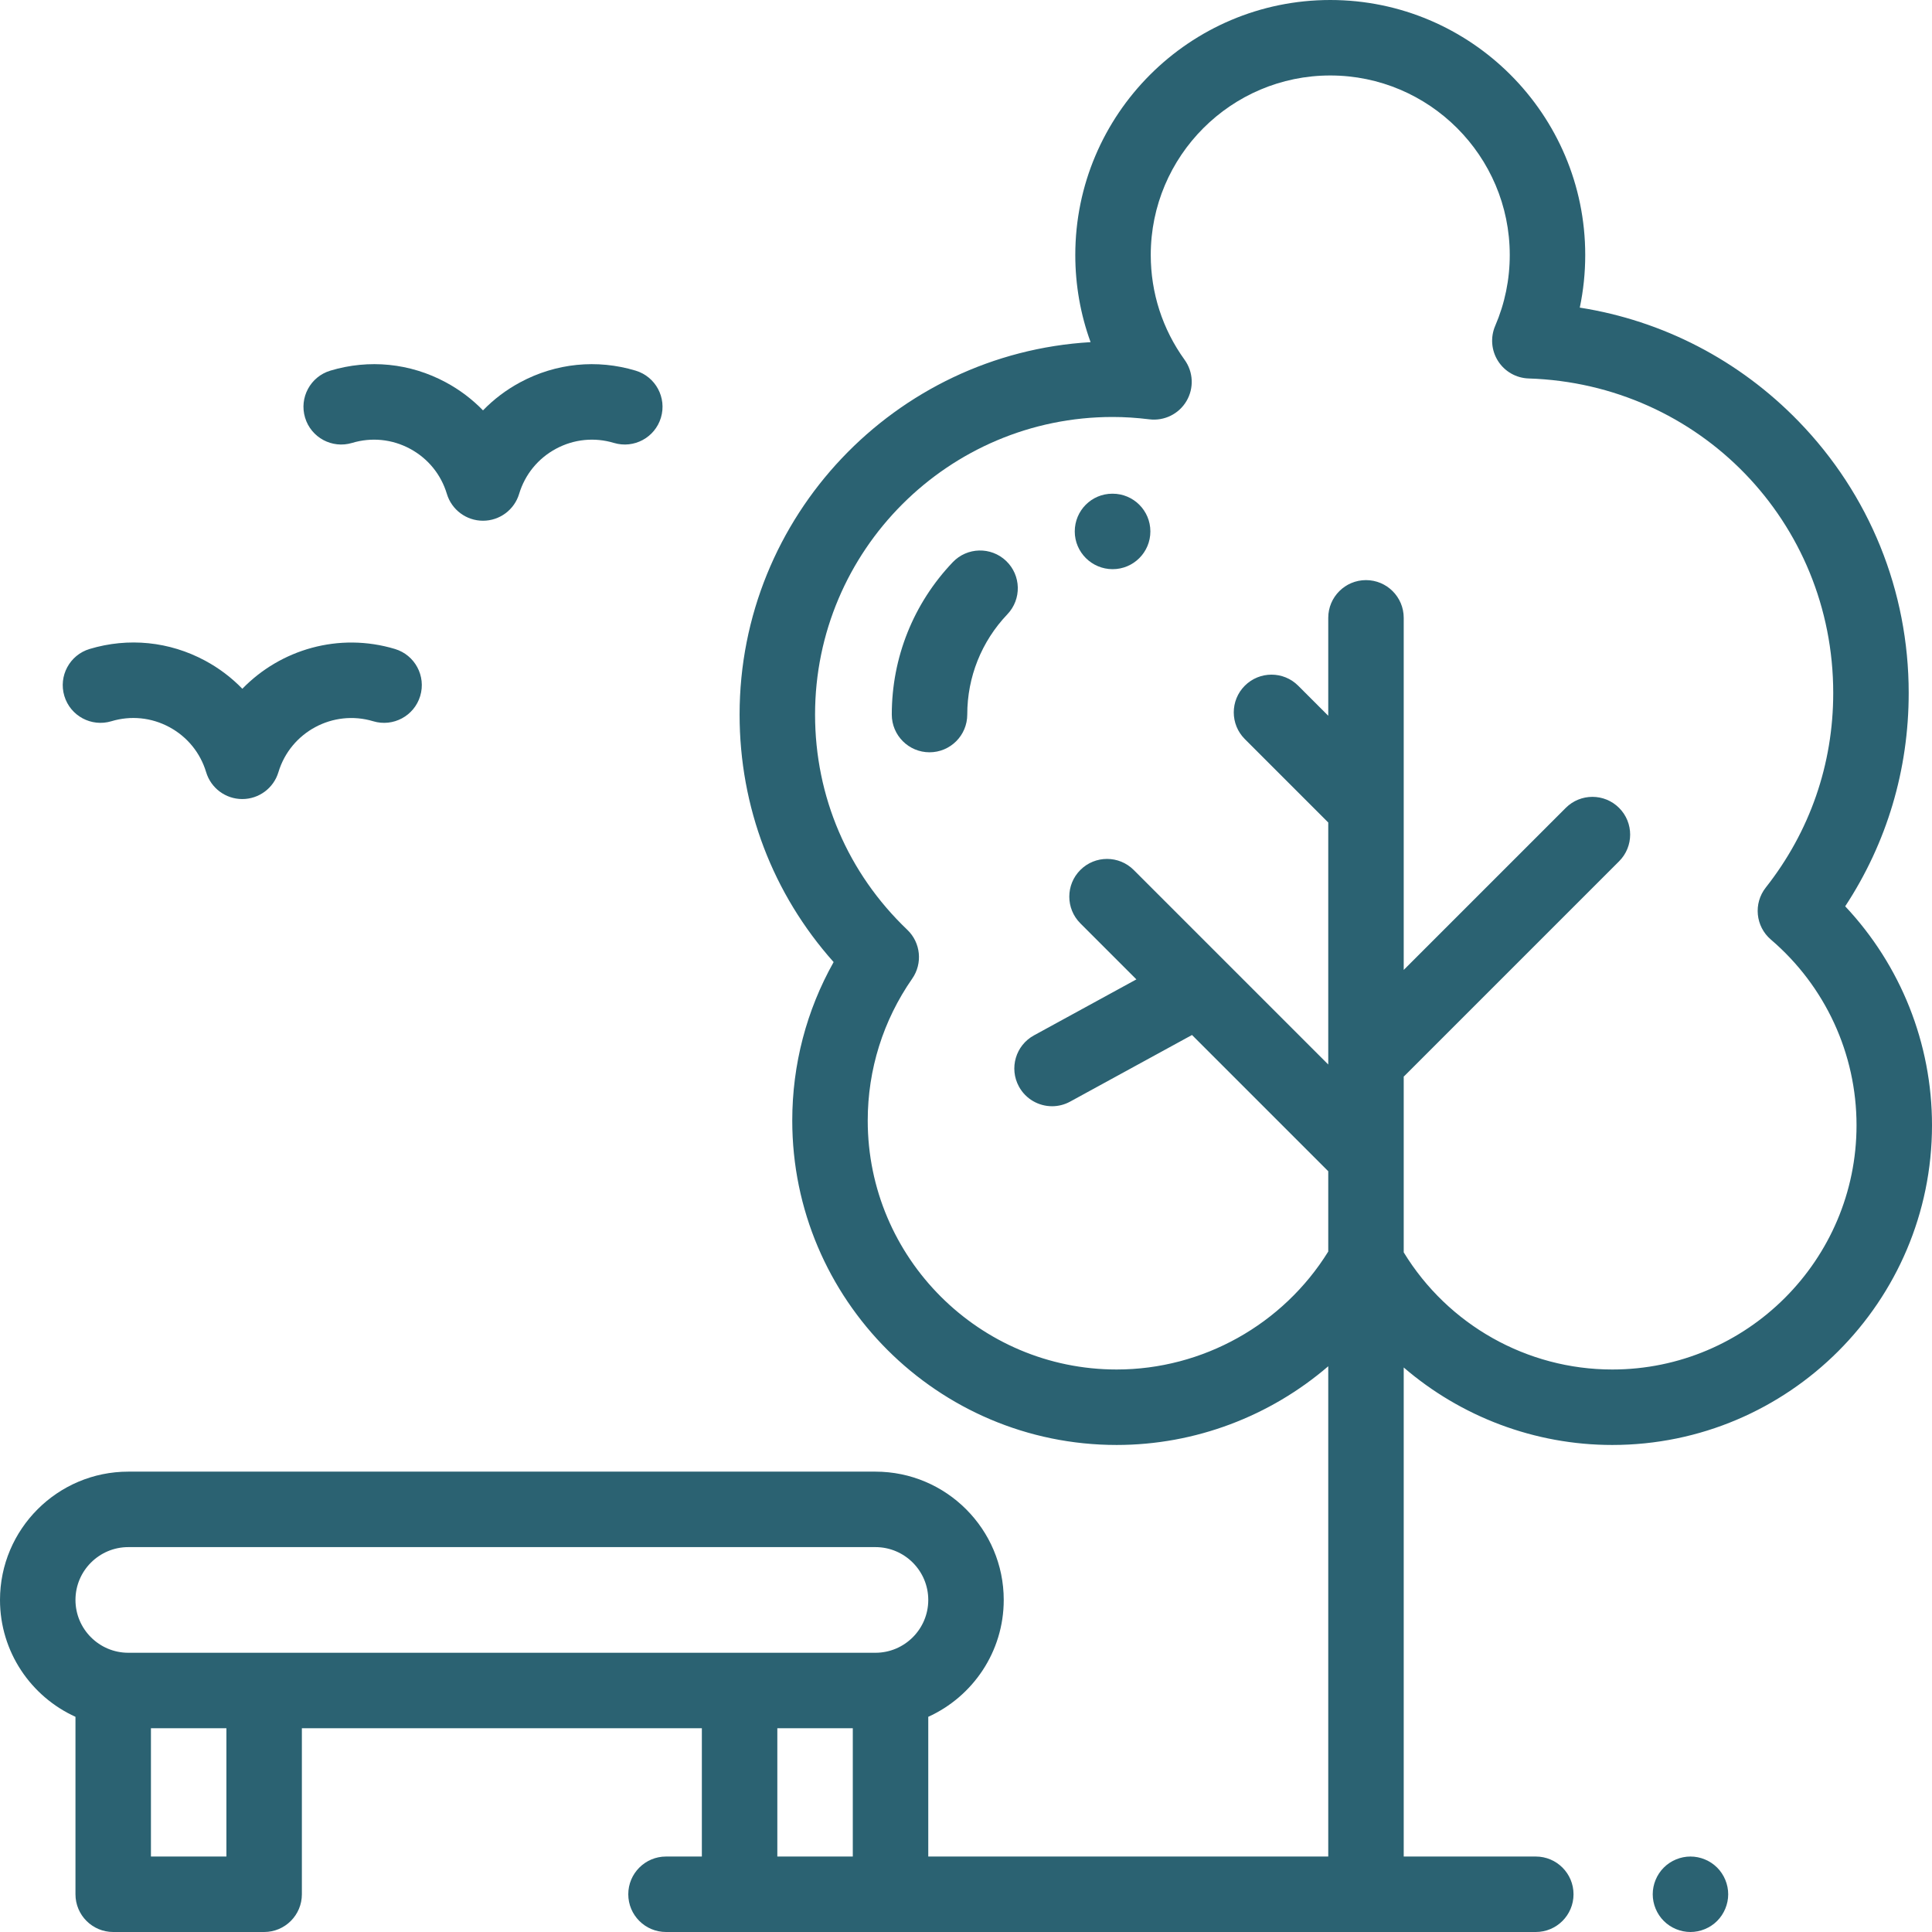
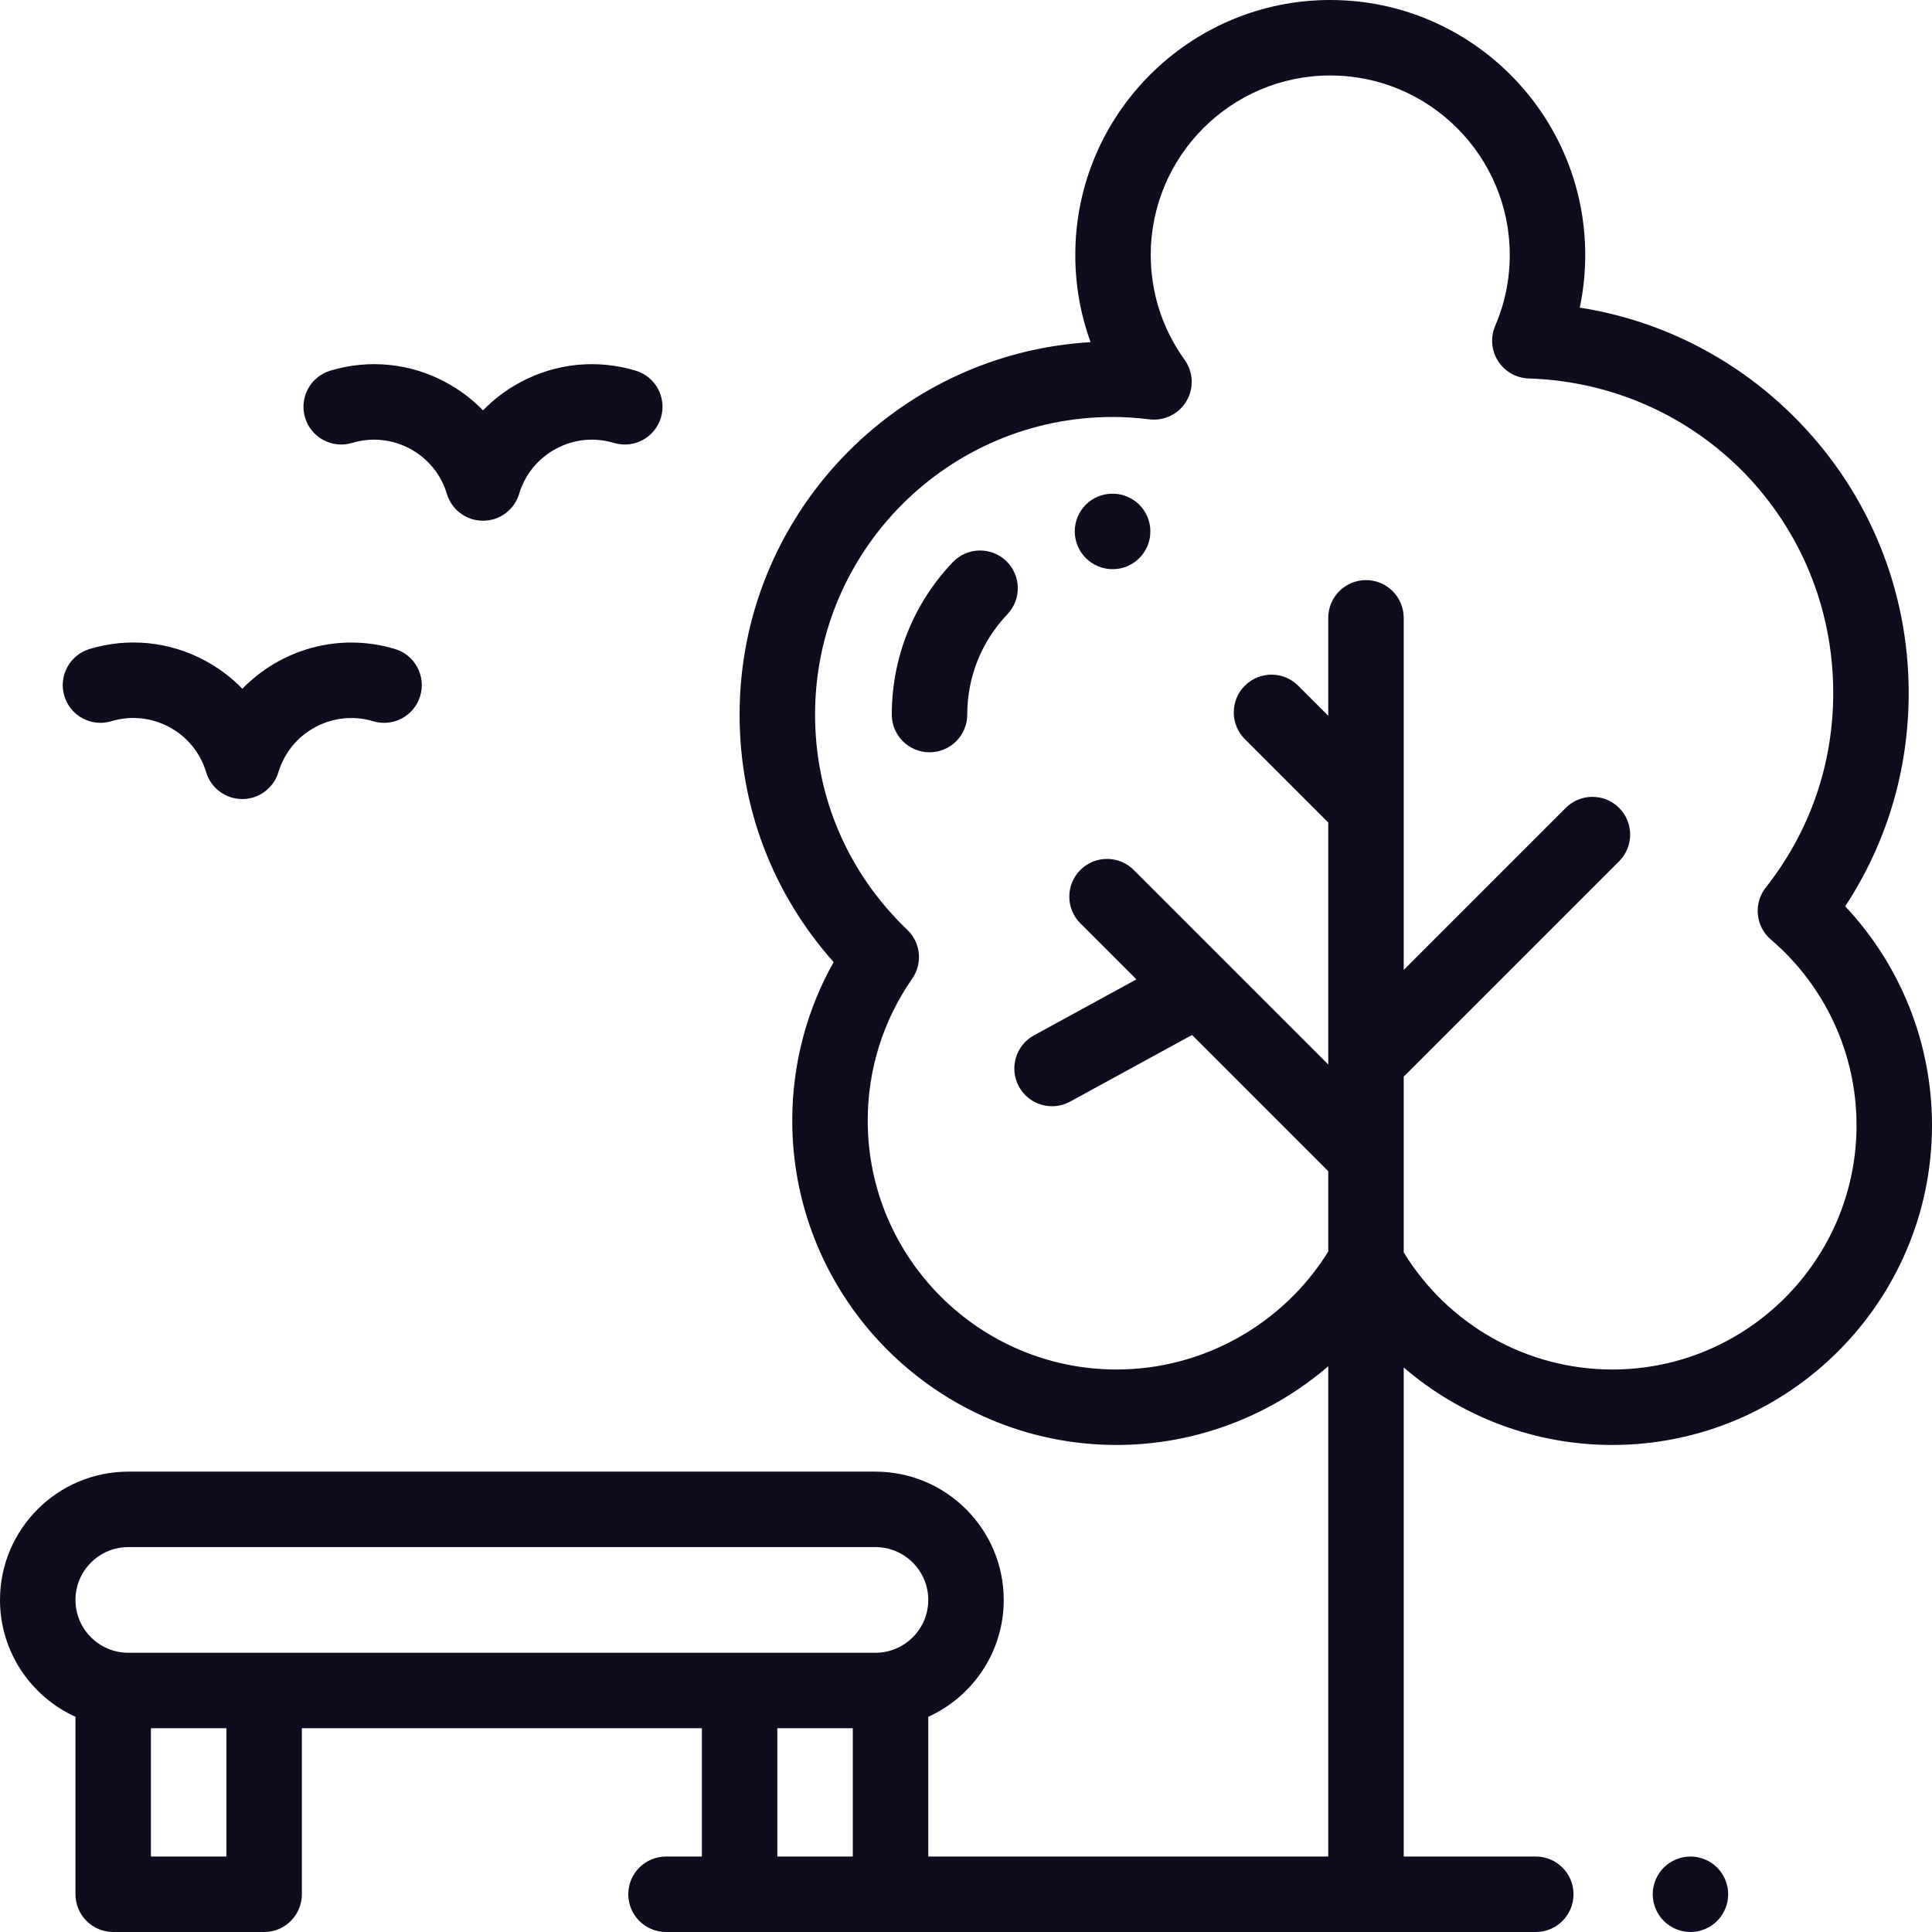
<svg xmlns="http://www.w3.org/2000/svg" version="1.1" id="Capa_1" x="0px" y="0px" viewBox="0 0 512 512" style="enable-background:new 0 0 512 512;" xml:space="preserve" width="512px" height="512px" class="">
  <g>
    <g>
      <g>
-         <path d="M488.996,240.18c11.038-16.804,16.829-36.173,16.829-56.537c0-27.039-10.37-52.61-29.201-72.004    c-15.745-16.216-35.977-26.658-57.964-30.118c0.959-4.557,1.442-9.219,1.442-13.952C420.103,30.312,389.791,0,352.533,0    c-37.259,0-67.57,30.312-67.57,67.569c0,7.979,1.379,15.767,4.054,23.104C237.216,93.71,196,136.815,196,189.364    c0,24.505,8.792,47.504,24.919,65.598c-7.193,12.796-10.962,27.164-10.962,42.005c0,47.401,38.563,85.964,85.965,85.964    c20.843,0,40.688-7.624,56.078-20.86V492H246v-37.029c11.781-5.347,20-17.214,20-30.971c0-18.748-15.252-34-34-34H34    c-18.748,0-34,15.252-34,34c0,13.758,8.219,25.625,20,30.971V502c0,5.523,4.478,10,10,10h40c5.522,0,10-4.477,10-10v-44h106v34    h-9.5c-5.522,0-10,4.477-10,10s4.478,10,10,10H407c5.522,0,10-4.477,10-10s-4.478-10-10-10h-35V362.397    c15.152,13.034,34.683,20.535,55.267,20.535c46.723,0,84.733-38.011,84.733-84.733C512,276.509,503.712,255.826,488.996,240.18z     M60,492H40v-34h20V492z M226,492h-20v-34h20V492z M232,438h-36H70H34c-7.72,0-14-6.28-14-14c0-7.72,6.28-14,14-14h198    c7.72,0,14,6.28,14,14C246,431.72,239.72,438,232,438z M427.267,362.932c-22.593,0-43.531-11.833-55.267-31.046v-46.585    c0.082-0.076,0.167-0.144,0.247-0.223l56.832-56.832c3.905-3.905,3.905-10.237,0-14.143c-3.905-3.904-10.235-3.905-14.143,0    L372,257.04v-93.304c0-5.523-4.478-10-10-10c-5.522,0-10,4.477-10,10v25.95l-7.968-7.968c-3.904-3.905-10.234-3.905-14.143,0    c-3.905,3.905-3.905,10.237,0,14.142L352,217.97v64.135l-27.36-27.359c-0.009-0.009-0.018-0.019-0.027-0.028l-24.167-24.167    c-3.906-3.905-10.236-3.905-14.143,0c-3.905,3.905-3.905,10.237,0,14.142l14.854,14.853l-27.148,14.84    c-4.846,2.649-6.627,8.725-3.978,13.571c1.816,3.324,5.245,5.206,8.783,5.206c1.621,0,3.266-0.395,4.788-1.228l32.292-17.652    L352,310.39v21.284c-12,19.341-33.26,31.257-56.078,31.257c-36.373,0-65.965-29.591-65.965-65.964    c0-13.524,4.077-26.532,11.789-37.616c2.816-4.046,2.263-9.542-1.304-12.946C224.681,231.363,216,211.105,216,189.364    c0-43.484,35.377-78.861,78.861-78.861c3.15,0,6.336,0.204,9.738,0.623c3.951,0.484,7.805-1.412,9.828-4.833    c2.024-3.422,1.83-7.717-0.496-10.941c-5.867-8.135-8.969-17.742-8.969-27.781c0-26.23,21.34-47.569,47.57-47.569    c26.229,0,47.569,21.339,47.569,47.569c0,6.516-1.298,12.833-3.856,18.778c-1.308,3.039-1.028,6.527,0.746,9.318    c1.774,2.791,4.814,4.525,8.121,4.63c45.259,1.443,80.712,38.053,80.712,83.346c0,18.893-6.182,36.723-17.876,51.565    c-3.321,4.215-2.724,10.3,1.354,13.788C483.728,261.333,492,279.267,492,298.198C492,333.893,462.961,362.932,427.267,362.932z" data-original="#000000" class="active-path" data-old_color="#000000" fill="#2B6272" />
+         <path d="M488.996,240.18c11.038-16.804,16.829-36.173,16.829-56.537c0-27.039-10.37-52.61-29.201-72.004    c-15.745-16.216-35.977-26.658-57.964-30.118c0.959-4.557,1.442-9.219,1.442-13.952C420.103,30.312,389.791,0,352.533,0    c-37.259,0-67.57,30.312-67.57,67.569c0,7.979,1.379,15.767,4.054,23.104C237.216,93.71,196,136.815,196,189.364    c0,24.505,8.792,47.504,24.919,65.598c-7.193,12.796-10.962,27.164-10.962,42.005c0,47.401,38.563,85.964,85.965,85.964    c20.843,0,40.688-7.624,56.078-20.86V492H246v-37.029c11.781-5.347,20-17.214,20-30.971c0-18.748-15.252-34-34-34H34    c-18.748,0-34,15.252-34,34c0,13.758,8.219,25.625,20,30.971V502c0,5.523,4.478,10,10,10h40c5.522,0,10-4.477,10-10v-44h106v34    h-9.5c-5.522,0-10,4.477-10,10s4.478,10,10,10H407c5.522,0,10-4.477,10-10s-4.478-10-10-10h-35V362.397    c15.152,13.034,34.683,20.535,55.267,20.535c46.723,0,84.733-38.011,84.733-84.733C512,276.509,503.712,255.826,488.996,240.18z     M60,492H40v-34h20V492z M226,492h-20v-34h20V492z M232,438h-36H70H34c-7.72,0-14-6.28-14-14c0-7.72,6.28-14,14-14h198    c7.72,0,14,6.28,14,14C246,431.72,239.72,438,232,438z M427.267,362.932c-22.593,0-43.531-11.833-55.267-31.046v-46.585    c0.082-0.076,0.167-0.144,0.247-0.223l56.832-56.832c3.905-3.905,3.905-10.237,0-14.143c-3.905-3.904-10.235-3.905-14.143,0    L372,257.04v-93.304c0-5.523-4.478-10-10-10c-5.522,0-10,4.477-10,10v25.95l-7.968-7.968c-3.904-3.905-10.234-3.905-14.143,0    c-3.905,3.905-3.905,10.237,0,14.142L352,217.97v64.135l-27.36-27.359c-0.009-0.009-0.018-0.019-0.027-0.028l-24.167-24.167    c-3.906-3.905-10.236-3.905-14.143,0c-3.905,3.905-3.905,10.237,0,14.142l14.854,14.853l-27.148,14.84    c-4.846,2.649-6.627,8.725-3.978,13.571c1.816,3.324,5.245,5.206,8.783,5.206c1.621,0,3.266-0.395,4.788-1.228l32.292-17.652    L352,310.39v21.284c-12,19.341-33.26,31.257-56.078,31.257c-36.373,0-65.965-29.591-65.965-65.964    c0-13.524,4.077-26.532,11.789-37.616c2.816-4.046,2.263-9.542-1.304-12.946C224.681,231.363,216,211.105,216,189.364    c0-43.484,35.377-78.861,78.861-78.861c3.15,0,6.336,0.204,9.738,0.623c3.951,0.484,7.805-1.412,9.828-4.833    c2.024-3.422,1.83-7.717-0.496-10.941c-5.867-8.135-8.969-17.742-8.969-27.781c0-26.23,21.34-47.569,47.57-47.569    c26.229,0,47.569,21.339,47.569,47.569c0,6.516-1.298,12.833-3.856,18.778c-1.308,3.039-1.028,6.527,0.746,9.318    c1.774,2.791,4.814,4.525,8.121,4.63c45.259,1.443,80.712,38.053,80.712,83.346c0,18.893-6.182,36.723-17.876,51.565    c-3.321,4.215-2.724,10.3,1.354,13.788C483.728,261.333,492,279.267,492,298.198C492,333.893,462.961,362.932,427.267,362.932z" data-original="#000000" class="active-path" data-old_color="#000000" fill="#100B1E" />
      </g>
    </g>
    <g>
      <g>
-         <path d="M455.059,494.93c-1.859-1.86-4.439-2.93-7.069-2.93c-2.631,0-5.211,1.07-7.07,2.93c-1.86,1.86-2.93,4.44-2.93,7.07    s1.069,5.21,2.93,7.07c1.859,1.86,4.439,2.93,7.07,2.93c2.63,0,5.21-1.07,7.069-2.93c1.86-1.86,2.931-4.44,2.931-7.07    S456.92,496.79,455.059,494.93z" data-original="#000000" class="active-path" data-old_color="#000000" fill="#2B6272" />
+         <path d="M455.059,494.93c-1.859-1.86-4.439-2.93-7.069-2.93c-2.631,0-5.211,1.07-7.07,2.93c-1.86,1.86-2.93,4.44-2.93,7.07    s1.069,5.21,2.93,7.07c1.859,1.86,4.439,2.93,7.07,2.93c2.63,0,5.21-1.07,7.069-2.93c1.86-1.86,2.931-4.44,2.931-7.07    S456.92,496.79,455.059,494.93z" data-original="#000000" class="active-path" data-old_color="#000000" fill="#100B1E" />
      </g>
    </g>
    <g>
      <g>
-         <path d="M104.665,171.986c-14.854-4.468-30.317,0.111-40.441,10.545c-2.852-2.946-6.174-5.464-9.889-7.461    c-9.45-5.08-20.314-6.174-30.587-3.084c-5.288,1.591-8.286,7.168-6.695,12.457c1.59,5.287,7.169,8.283,12.457,6.694    c5.158-1.551,10.612-1.002,15.356,1.548c4.745,2.55,8.212,6.795,9.764,11.953c1.271,4.227,5.163,7.12,9.576,7.12    c4.413,0,8.305-2.893,9.576-7.119c3.204-10.647,14.473-16.704,25.121-13.501c5.289,1.591,10.865-1.406,12.457-6.695    C112.951,179.154,109.953,173.577,104.665,171.986z" data-original="#000000" class="active-path" data-old_color="#000000" fill="#2B6272" />
+         <path d="M104.665,171.986c-14.854-4.468-30.317,0.111-40.441,10.545c-2.852-2.946-6.174-5.464-9.889-7.461    c-9.45-5.08-20.314-6.174-30.587-3.084c-5.288,1.591-8.286,7.168-6.695,12.457c1.59,5.287,7.169,8.283,12.457,6.694    c5.158-1.551,10.612-1.002,15.356,1.548c4.745,2.55,8.212,6.795,9.764,11.953c1.271,4.227,5.163,7.12,9.576,7.12    c4.413,0,8.305-2.893,9.576-7.119c3.204-10.647,14.473-16.704,25.121-13.501c5.289,1.591,10.865-1.406,12.457-6.695    C112.951,179.154,109.953,173.577,104.665,171.986z" data-original="#000000" class="active-path" data-old_color="#000000" fill="#100B1E" />
      </g>
    </g>
    <g>
      <g>
-         <path d="M168.458,98.226c-10.271-3.09-21.135-1.996-30.586,3.083c-3.708,1.993-7.024,4.506-9.872,7.444    c-2.848-2.938-6.164-5.451-9.872-7.444c-9.451-5.08-20.317-6.174-30.586-3.083c-5.289,1.591-8.286,7.168-6.695,12.458    c1.591,5.289,7.172,8.284,12.457,6.695c5.155-1.551,10.61-1.003,15.355,1.548c4.745,2.55,8.213,6.795,9.765,11.954    c1.271,4.226,5.163,7.119,9.576,7.119s8.305-2.893,9.576-7.119c1.552-5.158,5.02-9.403,9.765-11.954    c4.744-2.55,10.197-3.099,15.355-1.548c5.288,1.59,10.864-1.407,12.457-6.695C176.744,105.395,173.747,99.818,168.458,98.226z" data-original="#000000" class="active-path" data-old_color="#000000" fill="#2B6272" />
+         <path d="M168.458,98.226c-10.271-3.09-21.135-1.996-30.586,3.083c-3.708,1.993-7.024,4.506-9.872,7.444    c-2.848-2.938-6.164-5.451-9.872-7.444c-9.451-5.08-20.317-6.174-30.586-3.083c-5.289,1.591-8.286,7.168-6.695,12.458    c1.591,5.289,7.172,8.284,12.457,6.695c5.155-1.551,10.61-1.003,15.355,1.548c4.745,2.55,8.213,6.795,9.765,11.954    c1.271,4.226,5.163,7.119,9.576,7.119s8.305-2.893,9.576-7.119c1.552-5.158,5.02-9.403,9.765-11.954    c4.744-2.55,10.197-3.099,15.355-1.548c5.288,1.59,10.864-1.407,12.457-6.695C176.744,105.395,173.747,99.818,168.458,98.226z" data-original="#000000" class="active-path" data-old_color="#000000" fill="#100B1E" />
      </g>
    </g>
    <g>
      <g>
-         <path d="M294.861,130.836h-0.078c-5.522,0-9.961,4.477-9.961,10s4.517,10,10.039,10c5.522,0,10-4.477,10-10    S300.384,130.836,294.861,130.836z" data-original="#000000" class="active-path" data-old_color="#000000" fill="#2B6272" />
+         <path d="M294.861,130.836h-0.078c-5.522,0-9.961,4.477-9.961,10s4.517,10,10.039,10c5.522,0,10-4.477,10-10    S300.384,130.836,294.861,130.836z" data-original="#000000" class="active-path" data-old_color="#000000" fill="#100B1E" />
      </g>
    </g>
    <g>
      <g>
-         <path d="M266.629,148.649c-3.997-3.812-10.328-3.659-14.138,0.338c-10.42,10.931-16.158,25.271-16.158,40.377    c0,5.523,4.478,10,10,10c5.522,0,10-4.477,10-10c0-9.944,3.776-19.383,10.635-26.577    C270.779,158.789,270.627,152.459,266.629,148.649z" data-original="#000000" class="active-path" data-old_color="#000000" fill="#2B6272" />
+         <path d="M266.629,148.649c-3.997-3.812-10.328-3.659-14.138,0.338c-10.42,10.931-16.158,25.271-16.158,40.377    c0,5.523,4.478,10,10,10c5.522,0,10-4.477,10-10c0-9.944,3.776-19.383,10.635-26.577    C270.779,158.789,270.627,152.459,266.629,148.649z" data-original="#000000" class="active-path" data-old_color="#000000" fill="#100B1E" />
      </g>
    </g>
  </g>
</svg>
